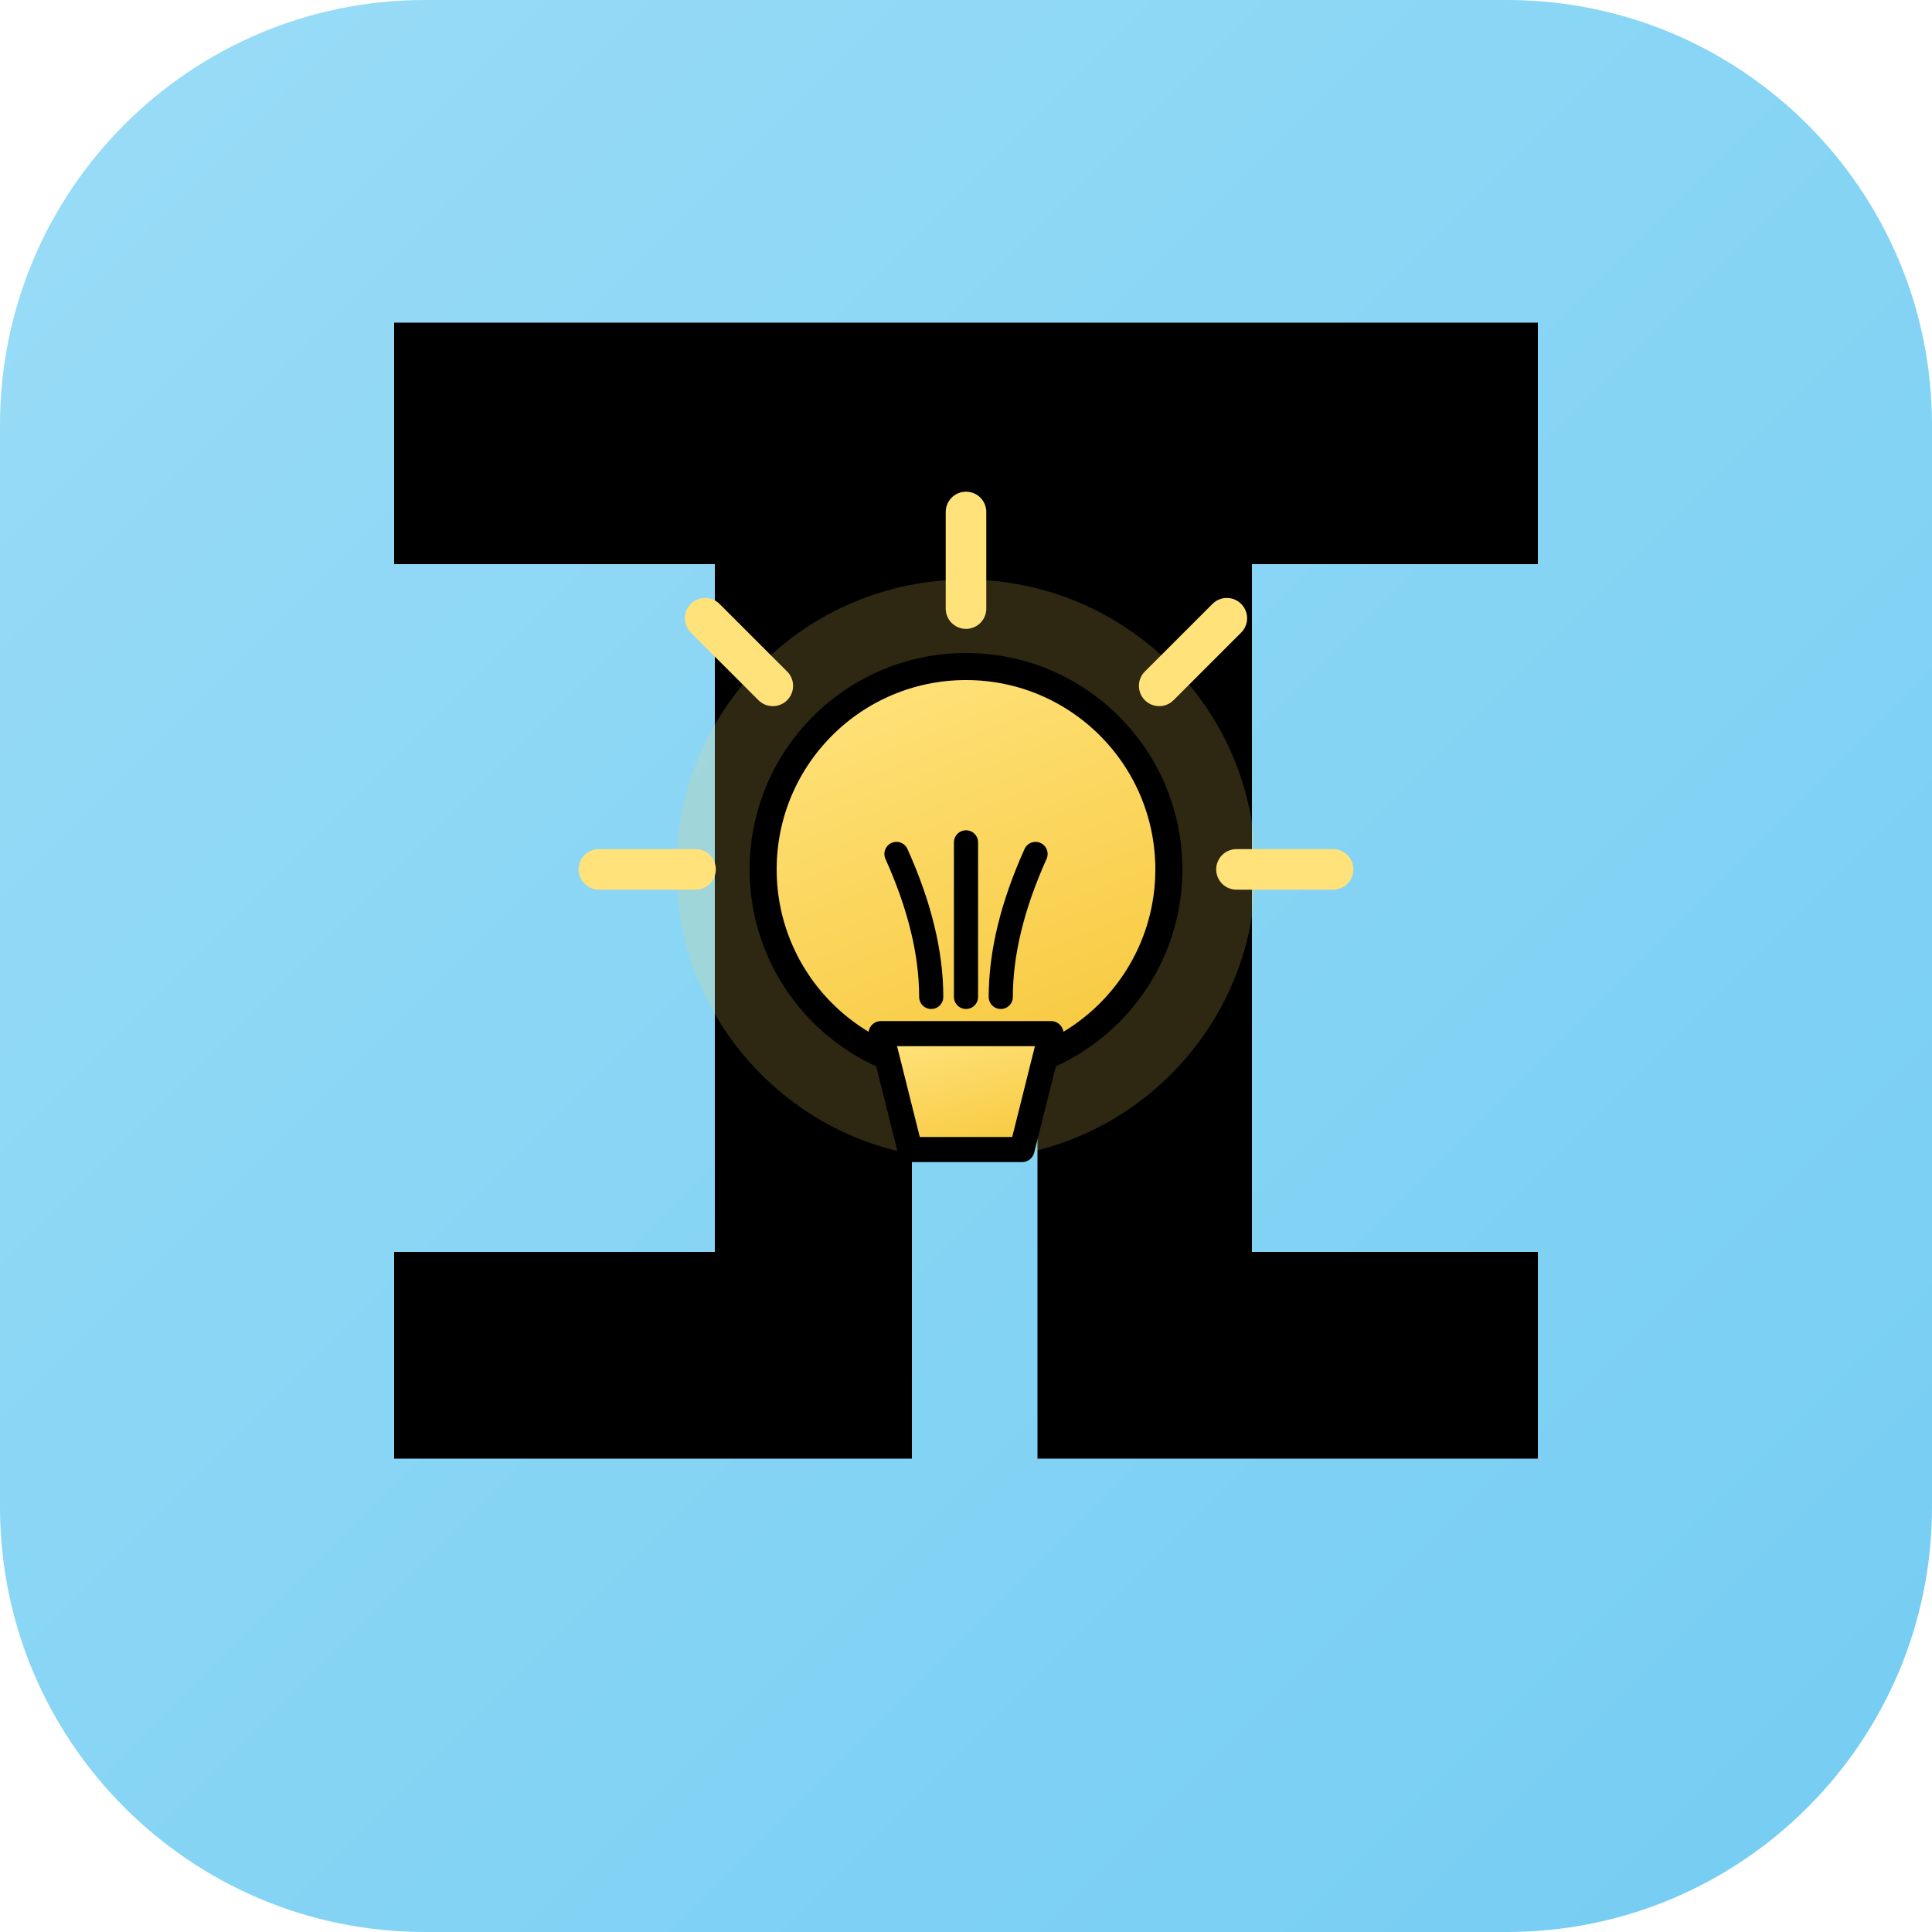
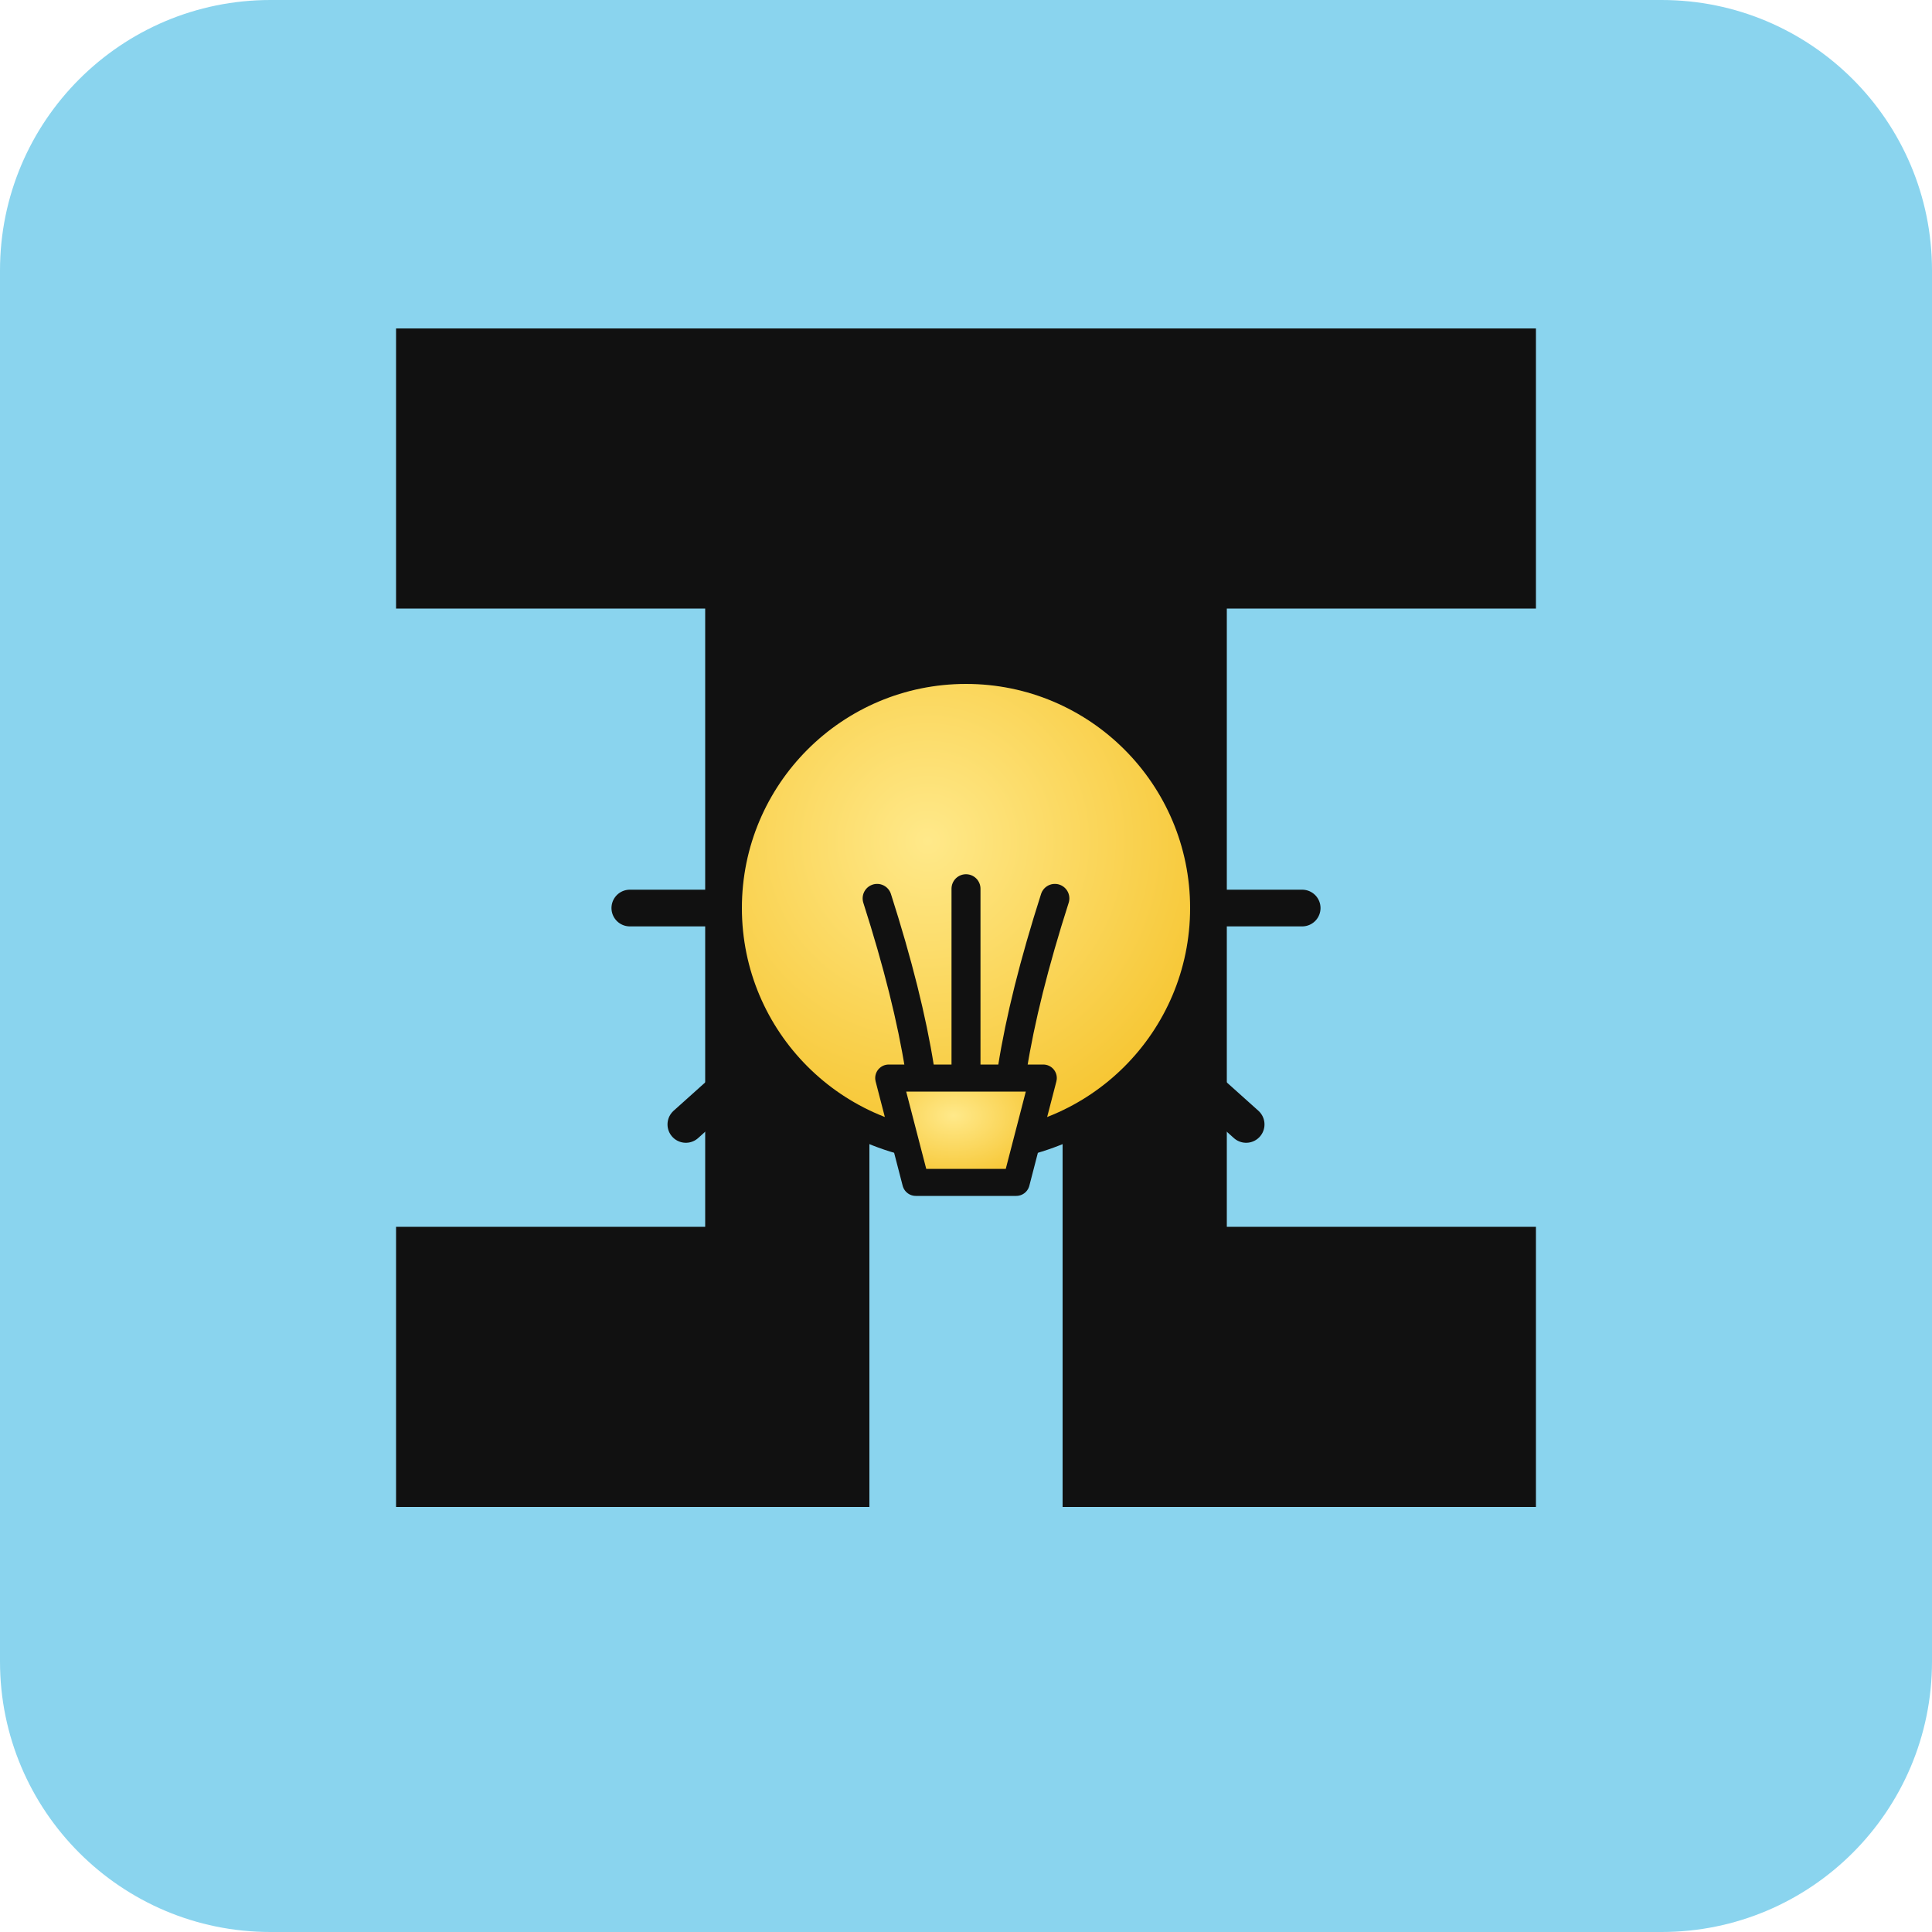
<svg xmlns="http://www.w3.org/2000/svg" width="100" height="100" viewBox="0 0 100 100" role="img" aria-label="Idea Incubator">
  <defs>
-     <linearGradient id="ii-field" x1="0" y1="0" x2="1" y2="1">
-       <stop offset="0%" stop-color="#9adcf7" />
-       <stop offset="100%" stop-color="#74cdf2" />
-     </linearGradient>
-     <linearGradient id="ii-bulb" x1="0.3" y1="0" x2="0.7" y2="1">
-       <stop offset="0%" stop-color="#ffe27a" />
-       <stop offset="100%" stop-color="#f7c93f" />
-     </linearGradient>
+     <radialGradient id="ii-bulb" cx="0.42" cy="0.36" r="0.75">
+       <stop offset="0%" stop-color="#ffe98a" />
+       <stop offset="100%" stop-color="#f5c024" />
+     </radialGradient>
  </defs>
-   <rect x="0" y="0" width="100" height="100" rx="22" fill="url(#ii-field)" />
-   <path d="M20.4 16.7 H79.6 V29.2 H64.8 V64.8 H79.6 V75.5 H53.7 V54.6 H47.2 V75.5 H20.4 V64.8 H37 V29.2 H20.4 Z" fill="#000000" />
-   <circle cx="50" cy="45" r="15" fill="#ffd65c" opacity="0.18" />
-   <g stroke="#ffe27a" stroke-width="2.1" stroke-linecap="round">
-     <line x1="50" y1="26.5" x2="50" y2="31.5" />
-     <line x1="36.5" y1="32" x2="40" y2="35.5" />
-     <line x1="63.5" y1="32" x2="60" y2="35.5" />
-     <line x1="31" y1="45" x2="36" y2="45" />
-     <line x1="69" y1="45" x2="64" y2="45" />
+   <rect x="0" y="0" width="100" height="100" rx="14" fill="#8ad4ee" />
+   <path d="M20.5 17 H79.5 V31.5 H63.5 V63.5 H79.5 V78 H55 V56 H45 V78 H20.5 V63.5 H36.5 V31.5 H20.5 Z" fill="#111111" />
+   <circle cx="50" cy="47" r="12.4" fill="url(#ii-bulb)" stroke="#111111" stroke-width="1.6" />
+   <g stroke="#111111" stroke-width="1.9" stroke-linecap="round">
+     <line x1="50" y1="30.4" x2="50" y2="26.4" />
+     <line x1="37.6" y1="34.6" x2="40.5" y2="37.5" />
+     <line x1="62.4" y1="34.6" x2="59.5" y2="37.5" />
+     <line x1="32.6" y1="47" x2="36.6" y2="47" />
+     <line x1="67.4" y1="47" x2="63.4" y2="47" />
+     <line x1="35.5" y1="58.2" x2="38.4" y2="55.6" />
+     <line x1="64.5" y1="58.2" x2="61.6" y2="55.6" />
  </g>
-   <circle cx="50" cy="45" r="10.5" fill="url(#ii-bulb)" stroke="#000000" stroke-width="1.4" />
-   <path d="M46.4 44.2 q1.8 4 1.8 7.4 M50 43.6 q0 4.4 0 8 M53.6 44.2 q-1.8 4 -1.8 7.4" fill="none" stroke="#000000" stroke-width="1.25" stroke-linecap="round" />
-   <path d="M45.6 53.5 h8.8 l-1.5 6 h-5.8 Z" fill="url(#ii-bulb)" stroke="#000000" stroke-width="1.3" stroke-linejoin="round" />
+   <path d="M45.4 46.5 q1.6 5 2.2 8.8 M50 46 q0 5 0 9.3 M54.6 46.5 q-1.6 5 -2.2 8.8" fill="none" stroke="#111111" stroke-width="1.5" stroke-linecap="round" />
+   <path d="M46 55.8 h8 l-1.4 5.4 h-5.2 Z" fill="url(#ii-bulb)" stroke="#111111" stroke-width="1.4" stroke-linejoin="round" />
</svg>
